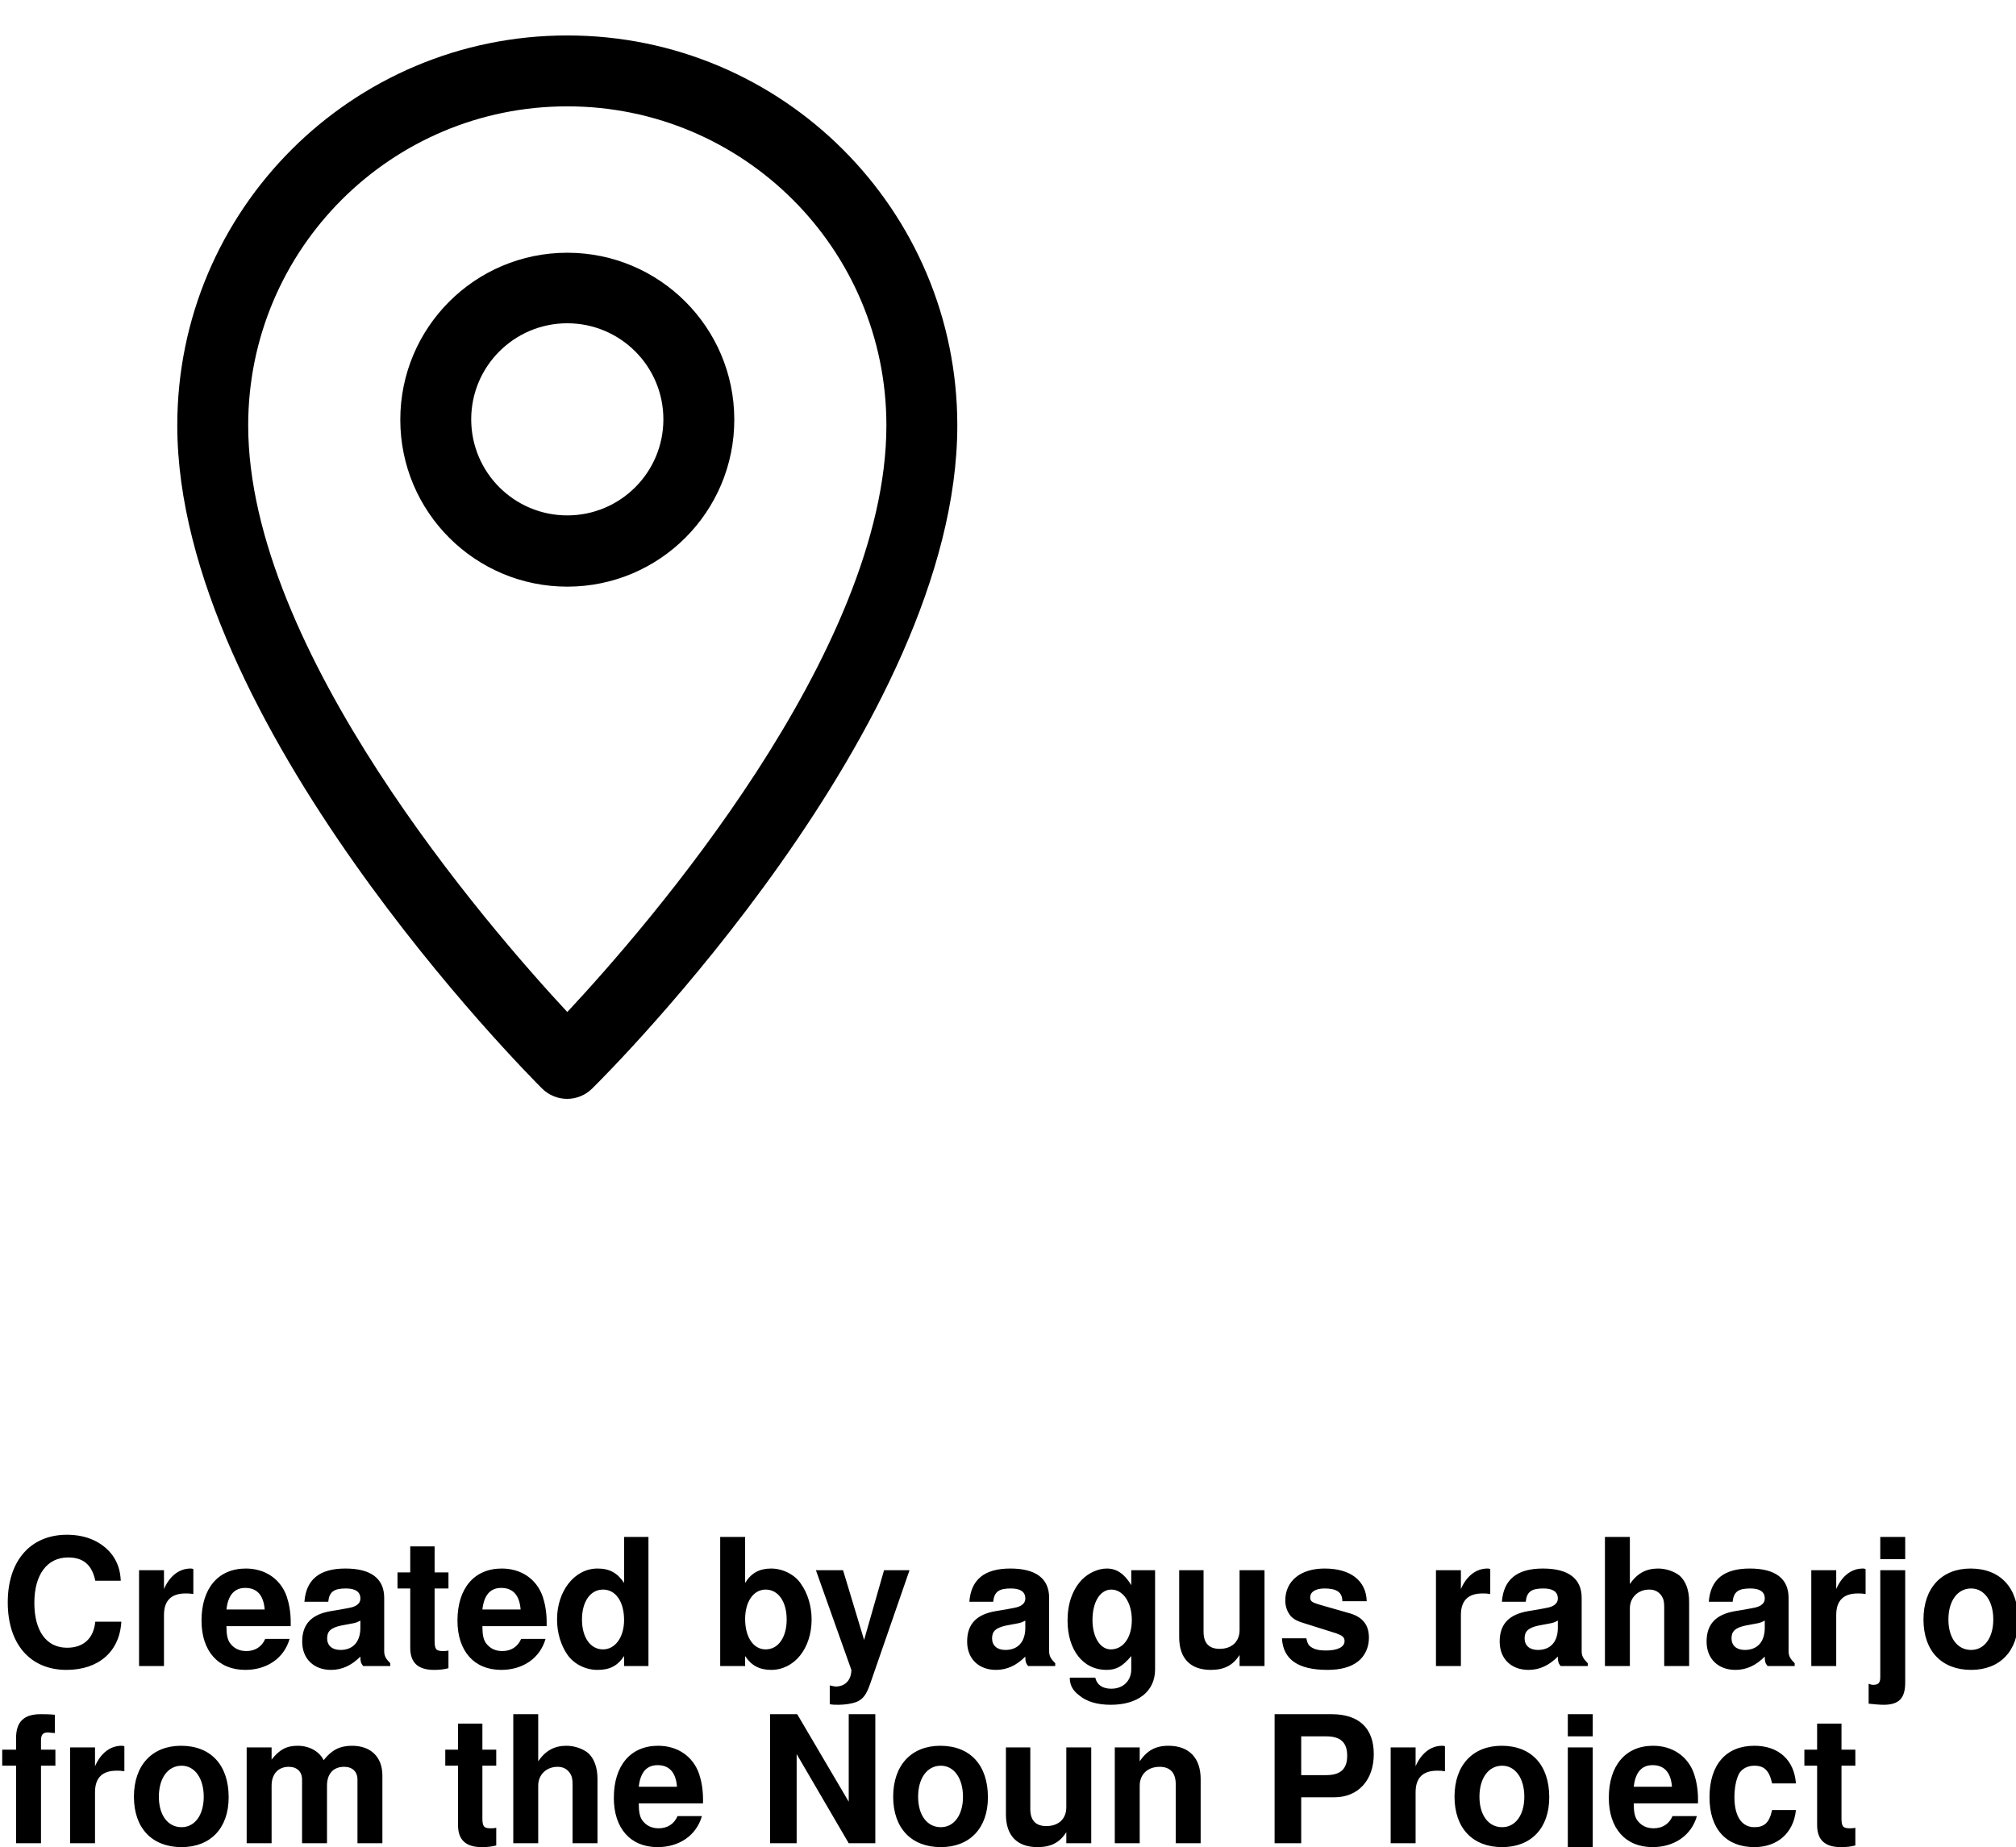
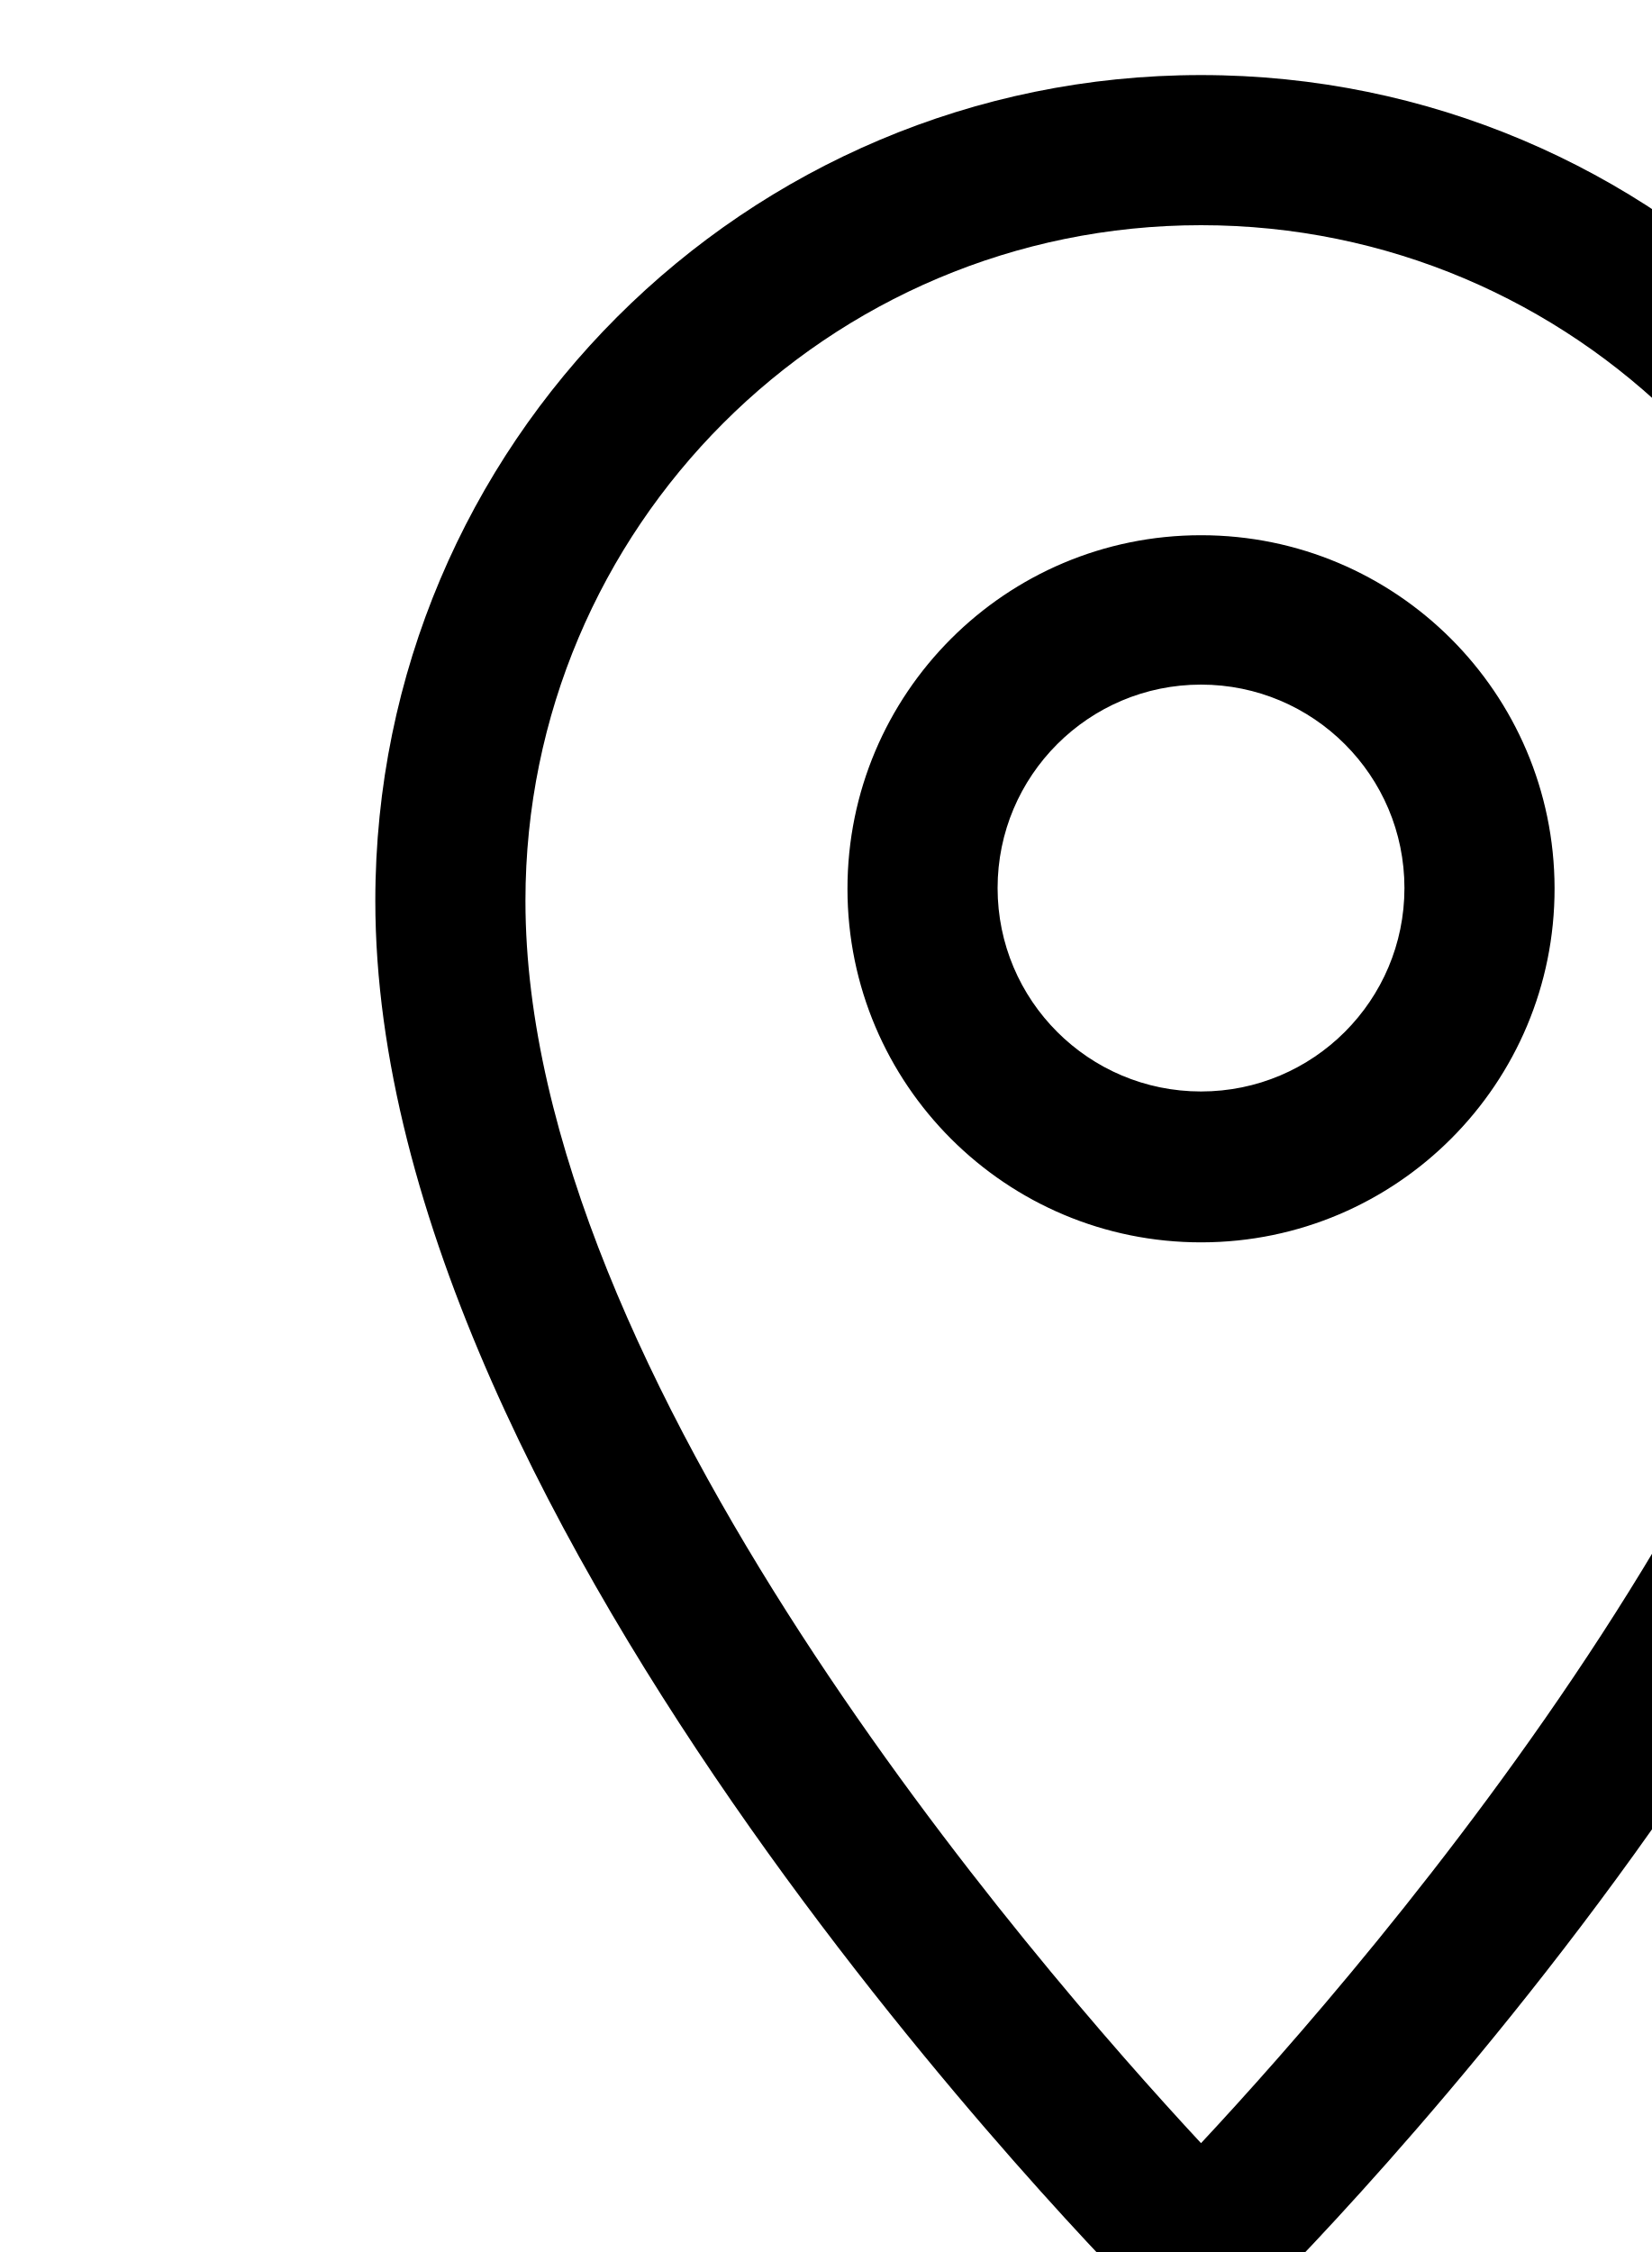
<svg xmlns="http://www.w3.org/2000/svg">
  <g data-name="Layer 7">
    <path d="M16,1A11,11,0,0,0,5,12c0,8.38,9.87,18.29,10.29,18.71A1,1,0,0,0,16,31a1,1,0,0,0,.7-.29C17.12,30.3,27,20.45,27,12A11,11,0,0,0,16,1Zm0,27.55C13.77,26.15,7,18.35,7,12a9,9,0,0,1,18,0C25,18.39,18.23,26.16,16,28.55ZM16,7.13a4.71,4.71,0,1,0,4.71,4.7A4.71,4.71,0,0,0,16,7.13Zm0,7.41a2.71,2.71,0,1,1,2.71-2.71A2.71,2.71,0,0,1,16,14.54Z" />
  </g>
-   <text x="0" y="47" fill="#000000" font-size="5px" font-weight="bold" font-family="'Helvetica Neue', Helvetica, Arial-Unicode, Arial, Sans-serif">Created by agus raharjo</text>
-   <text x="0" y="52" fill="#000000" font-size="5px" font-weight="bold" font-family="'Helvetica Neue', Helvetica, Arial-Unicode, Arial, Sans-serif">from the Noun Project</text>
</svg>
